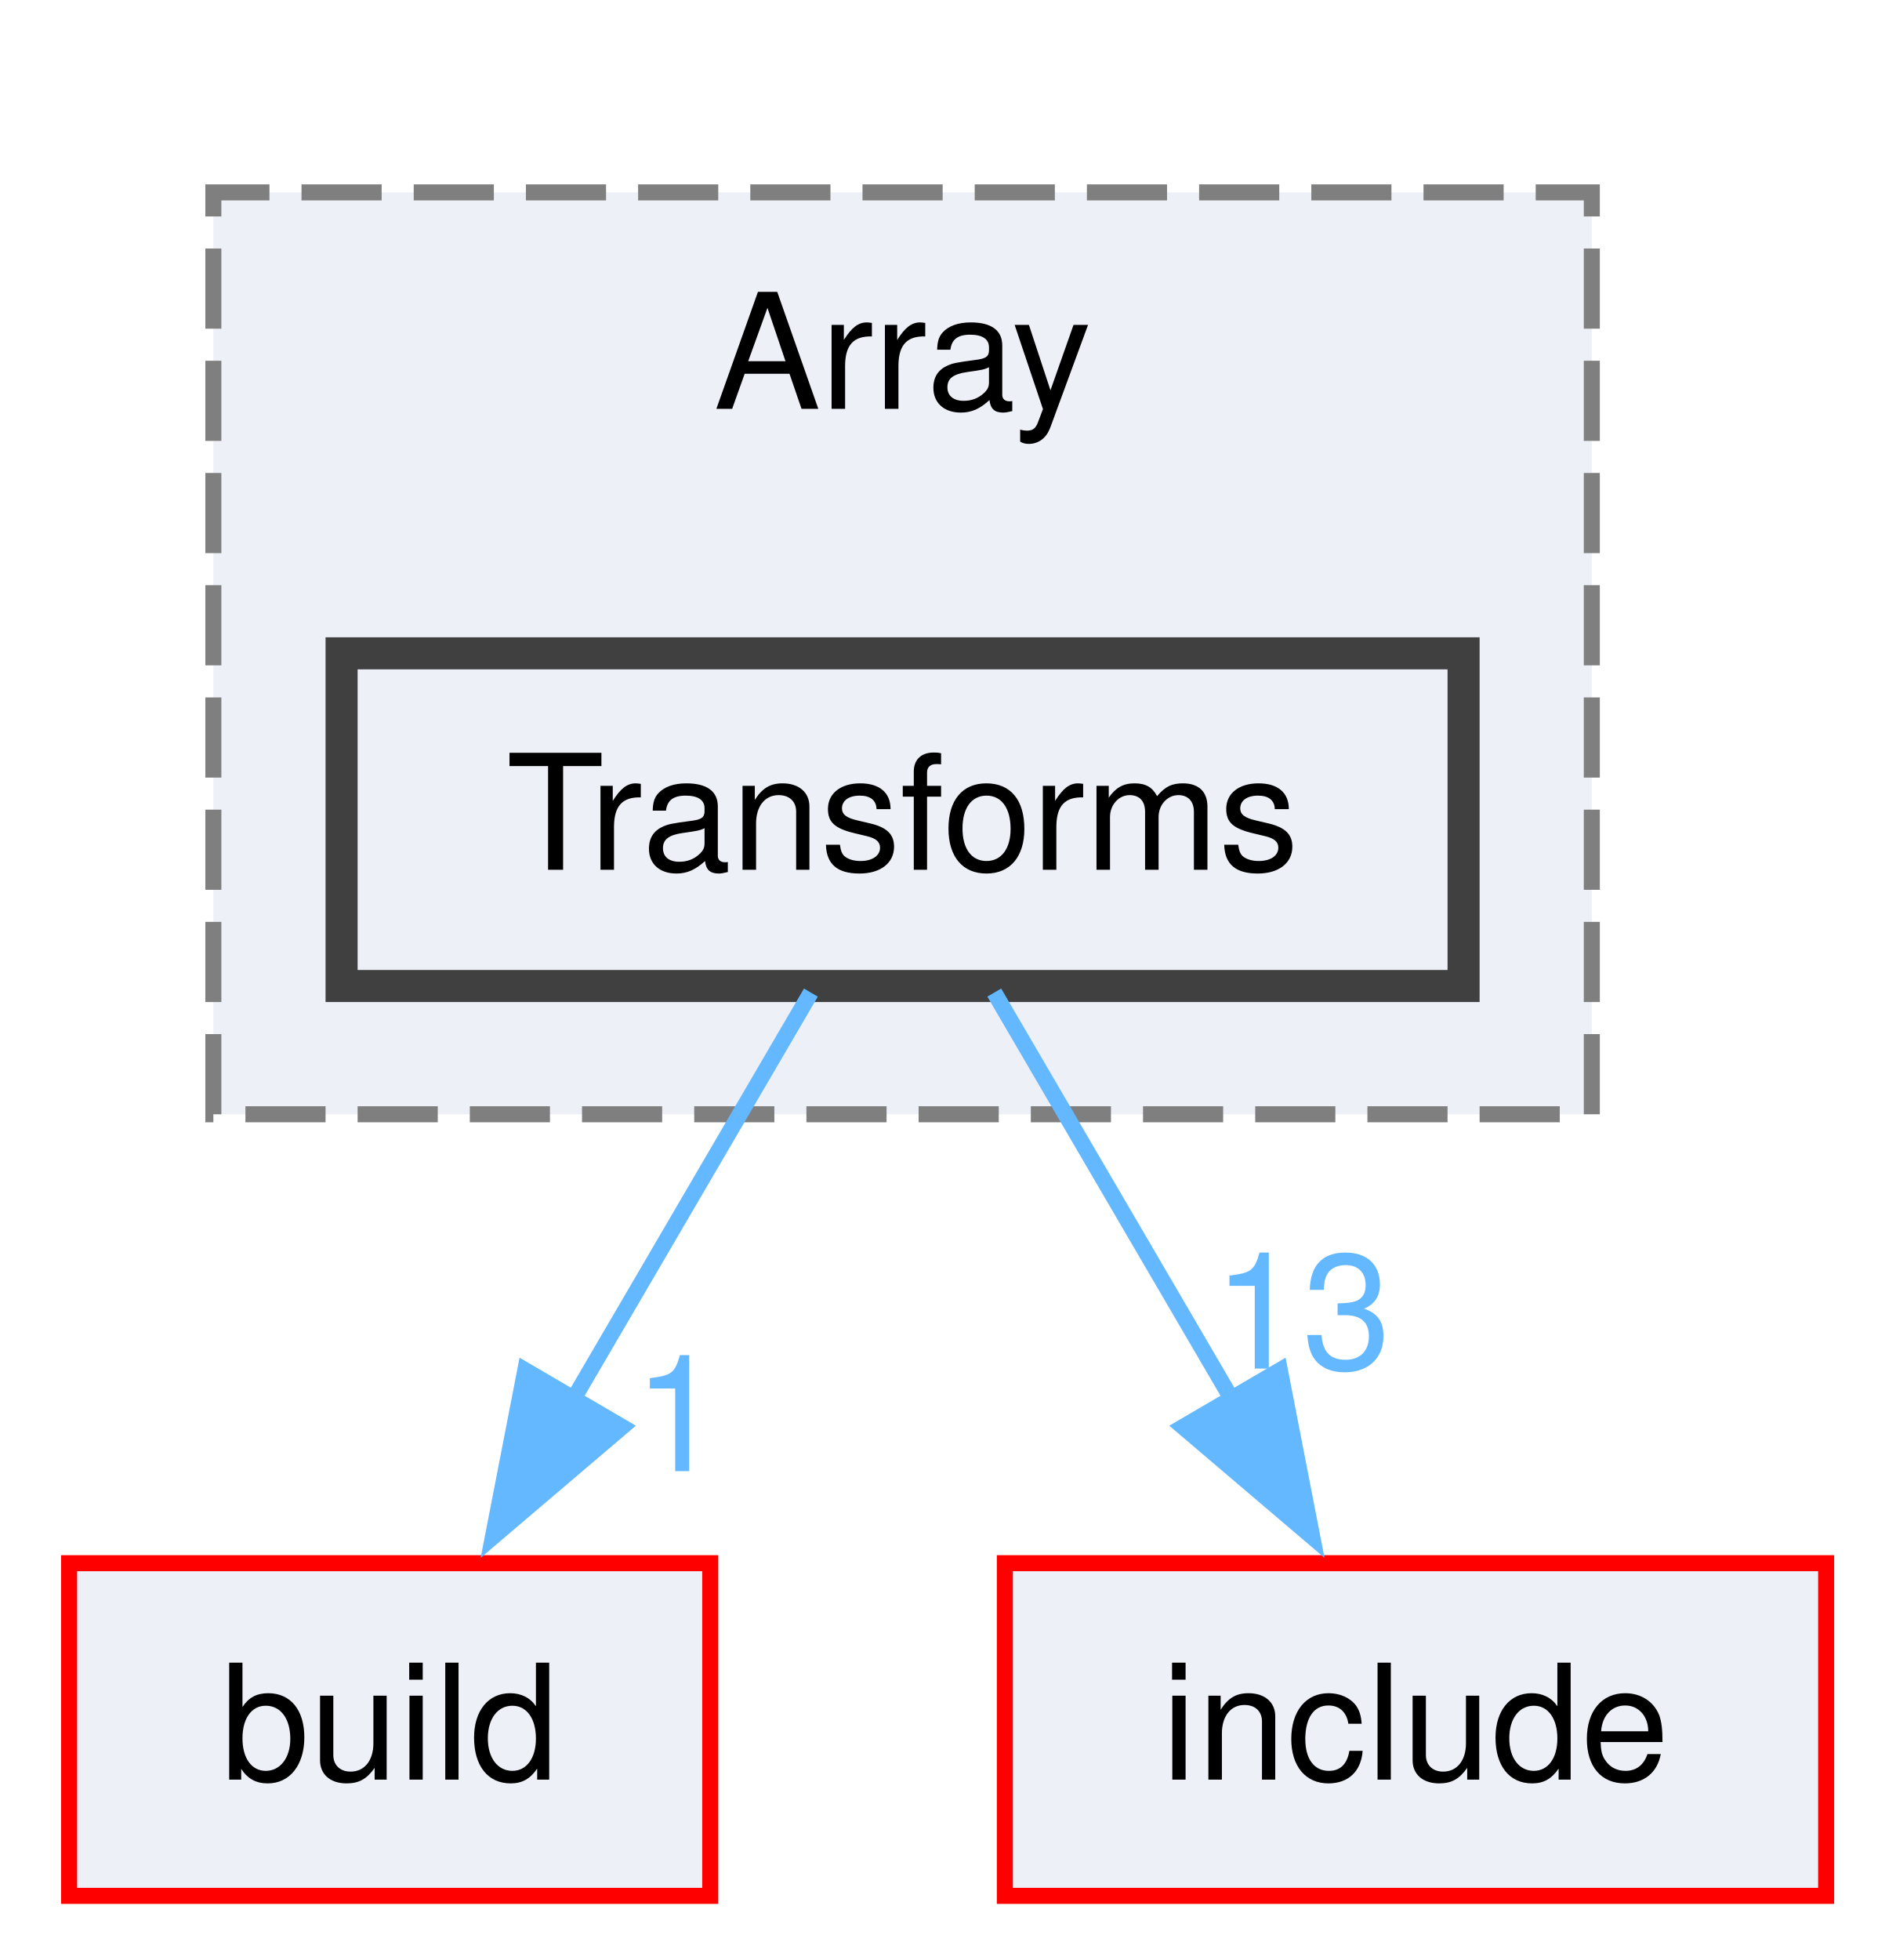
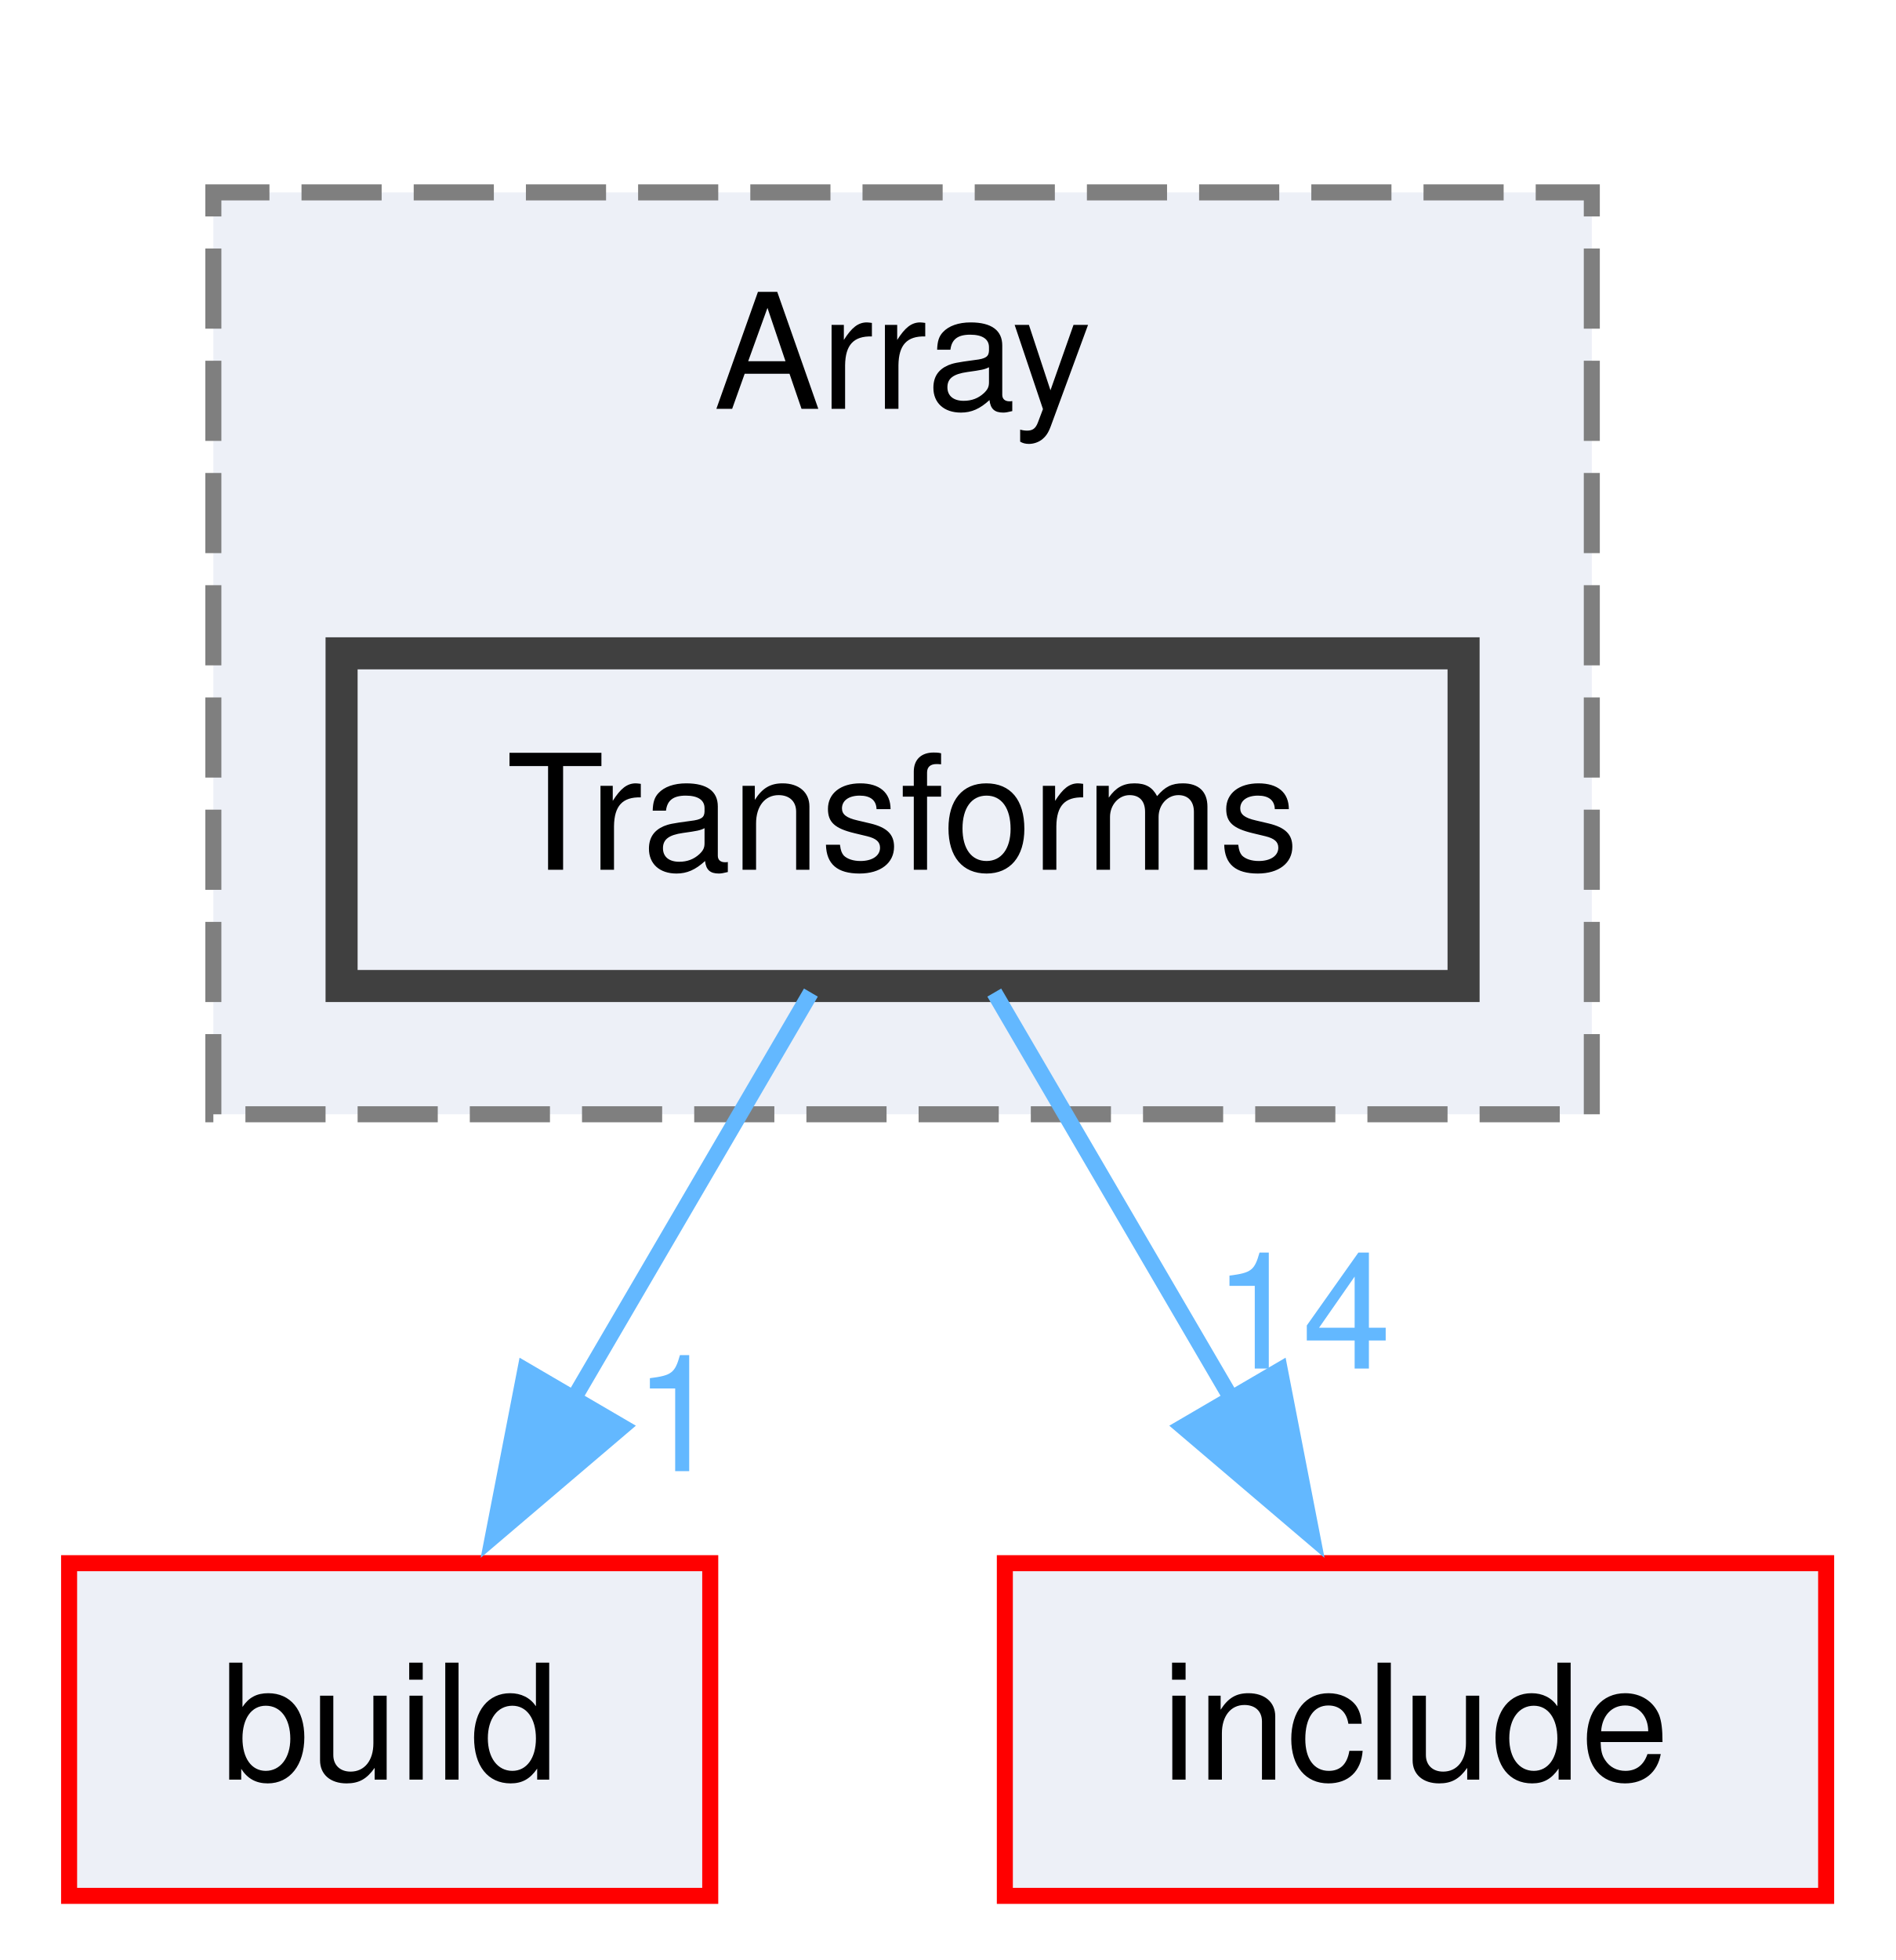
<svg xmlns="http://www.w3.org/2000/svg" xmlns:xlink="http://www.w3.org/1999/xlink" width="118pt" height="122pt" viewBox="0.00 0.00 117.62 122.25">
  <g id="graph0" class="graph" transform="scale(1 1) rotate(0) translate(4 118.25)">
    <g id="clust1" class="cluster">
      <g id="a_clust1">
        <a xlink:href="dir_bd2062b8c4ad1f43d1e921ef361eb9b3.html" target="_top" xlink:title="Array">
          <polygon fill="#edf0f7" stroke="#7f7f7f" stroke-dasharray="5,2" points="9,-48.75 9,-106.25 95,-106.25 95,-48.75 9,-48.75" />
          <text text-anchor="middle" x="52" y="-92.75" font-family="Helvetica,sans-Serif" font-size="10.00">Array</text>
        </a>
      </g>
    </g>
    <g id="node1" class="node">
      <g id="a_node1">
        <a xlink:href="dir_0f47d102f81ccf3cfd7f2842a6dda839.html" target="_top" xlink:title="Transforms">
          <polygon fill="#edf0f7" stroke="#404040" stroke-width="2" points="87,-77.5 17,-77.5 17,-56.75 87,-56.75 87,-77.5" />
          <text text-anchor="middle" x="52" y="-64" font-family="Helvetica,sans-Serif" font-size="10.00">Transforms</text>
        </a>
      </g>
    </g>
    <g id="node2" class="node">
      <g id="a_node2">
        <a xlink:href="dir_4fef79e7177ba769987a8da36c892c5f.html" target="_top" xlink:title="build">
          <polygon fill="#edf0f7" stroke="red" points="40,-20.75 0,-20.75 0,0 40,0 40,-20.75" />
          <text text-anchor="middle" x="20" y="-7.25" font-family="Helvetica,sans-Serif" font-size="10.00">build</text>
        </a>
      </g>
    </g>
    <g id="edge1" class="edge">
      <g id="a_edge1">
        <a xlink:href="dir_000134_000010.html" target="_top">
          <path fill="none" stroke="#63b8ff" d="M46.28,-56.34C42.14,-49.25 36.4,-39.44 31.35,-30.79" />
          <polygon fill="#63b8ff" stroke="#63b8ff" points="34.5,-29.25 26.44,-22.39 28.46,-32.78 34.5,-29.25" />
        </a>
      </g>
      <g id="a_edge1-headlabel">
        <a xlink:href="dir_000134_000010.html" target="_top" xlink:title="1">
          <text text-anchor="middle" x="38" y="-26.49" font-family="Helvetica,sans-Serif" font-size="10.00" fill="#63b8ff">1</text>
        </a>
      </g>
    </g>
    <g id="node3" class="node">
      <g id="a_node3">
        <a xlink:href="dir_d44c64559bbebec7f509842c48db8b23.html" target="_top" xlink:title="include">
          <polygon fill="#edf0f7" stroke="red" points="109.62,-20.75 58.38,-20.75 58.38,0 109.62,0 109.62,-20.75" />
          <text text-anchor="middle" x="84" y="-7.25" font-family="Helvetica,sans-Serif" font-size="10.00">include</text>
        </a>
      </g>
    </g>
    <g id="edge2" class="edge">
      <g id="a_edge2">
        <a xlink:href="dir_000134_000040.html" target="_top">
          <path fill="none" stroke="#63b8ff" d="M57.72,-56.34C61.86,-49.25 67.6,-39.44 72.65,-30.79" />
          <polygon fill="#63b8ff" stroke="#63b8ff" points="75.54,-32.78 77.56,-22.39 69.5,-29.25 75.54,-32.78" />
        </a>
      </g>
      <g id="a_edge2-headlabel">
-         <a xlink:href="dir_000134_000040.html" target="_top" xlink:title="13">
-           <text text-anchor="middle" x="76.94" y="-32.89" font-family="Helvetica,sans-Serif" font-size="10.00" fill="#63b8ff">13</text>
+         <a xlink:href="dir_000134_000040.html" target="_top" xlink:title="14">
+           <text text-anchor="middle" x="76.94" y="-32.89" font-family="Helvetica,sans-Serif" font-size="10.00" fill="#63b8ff">14</text>
        </a>
      </g>
    </g>
  </g>
</svg>
